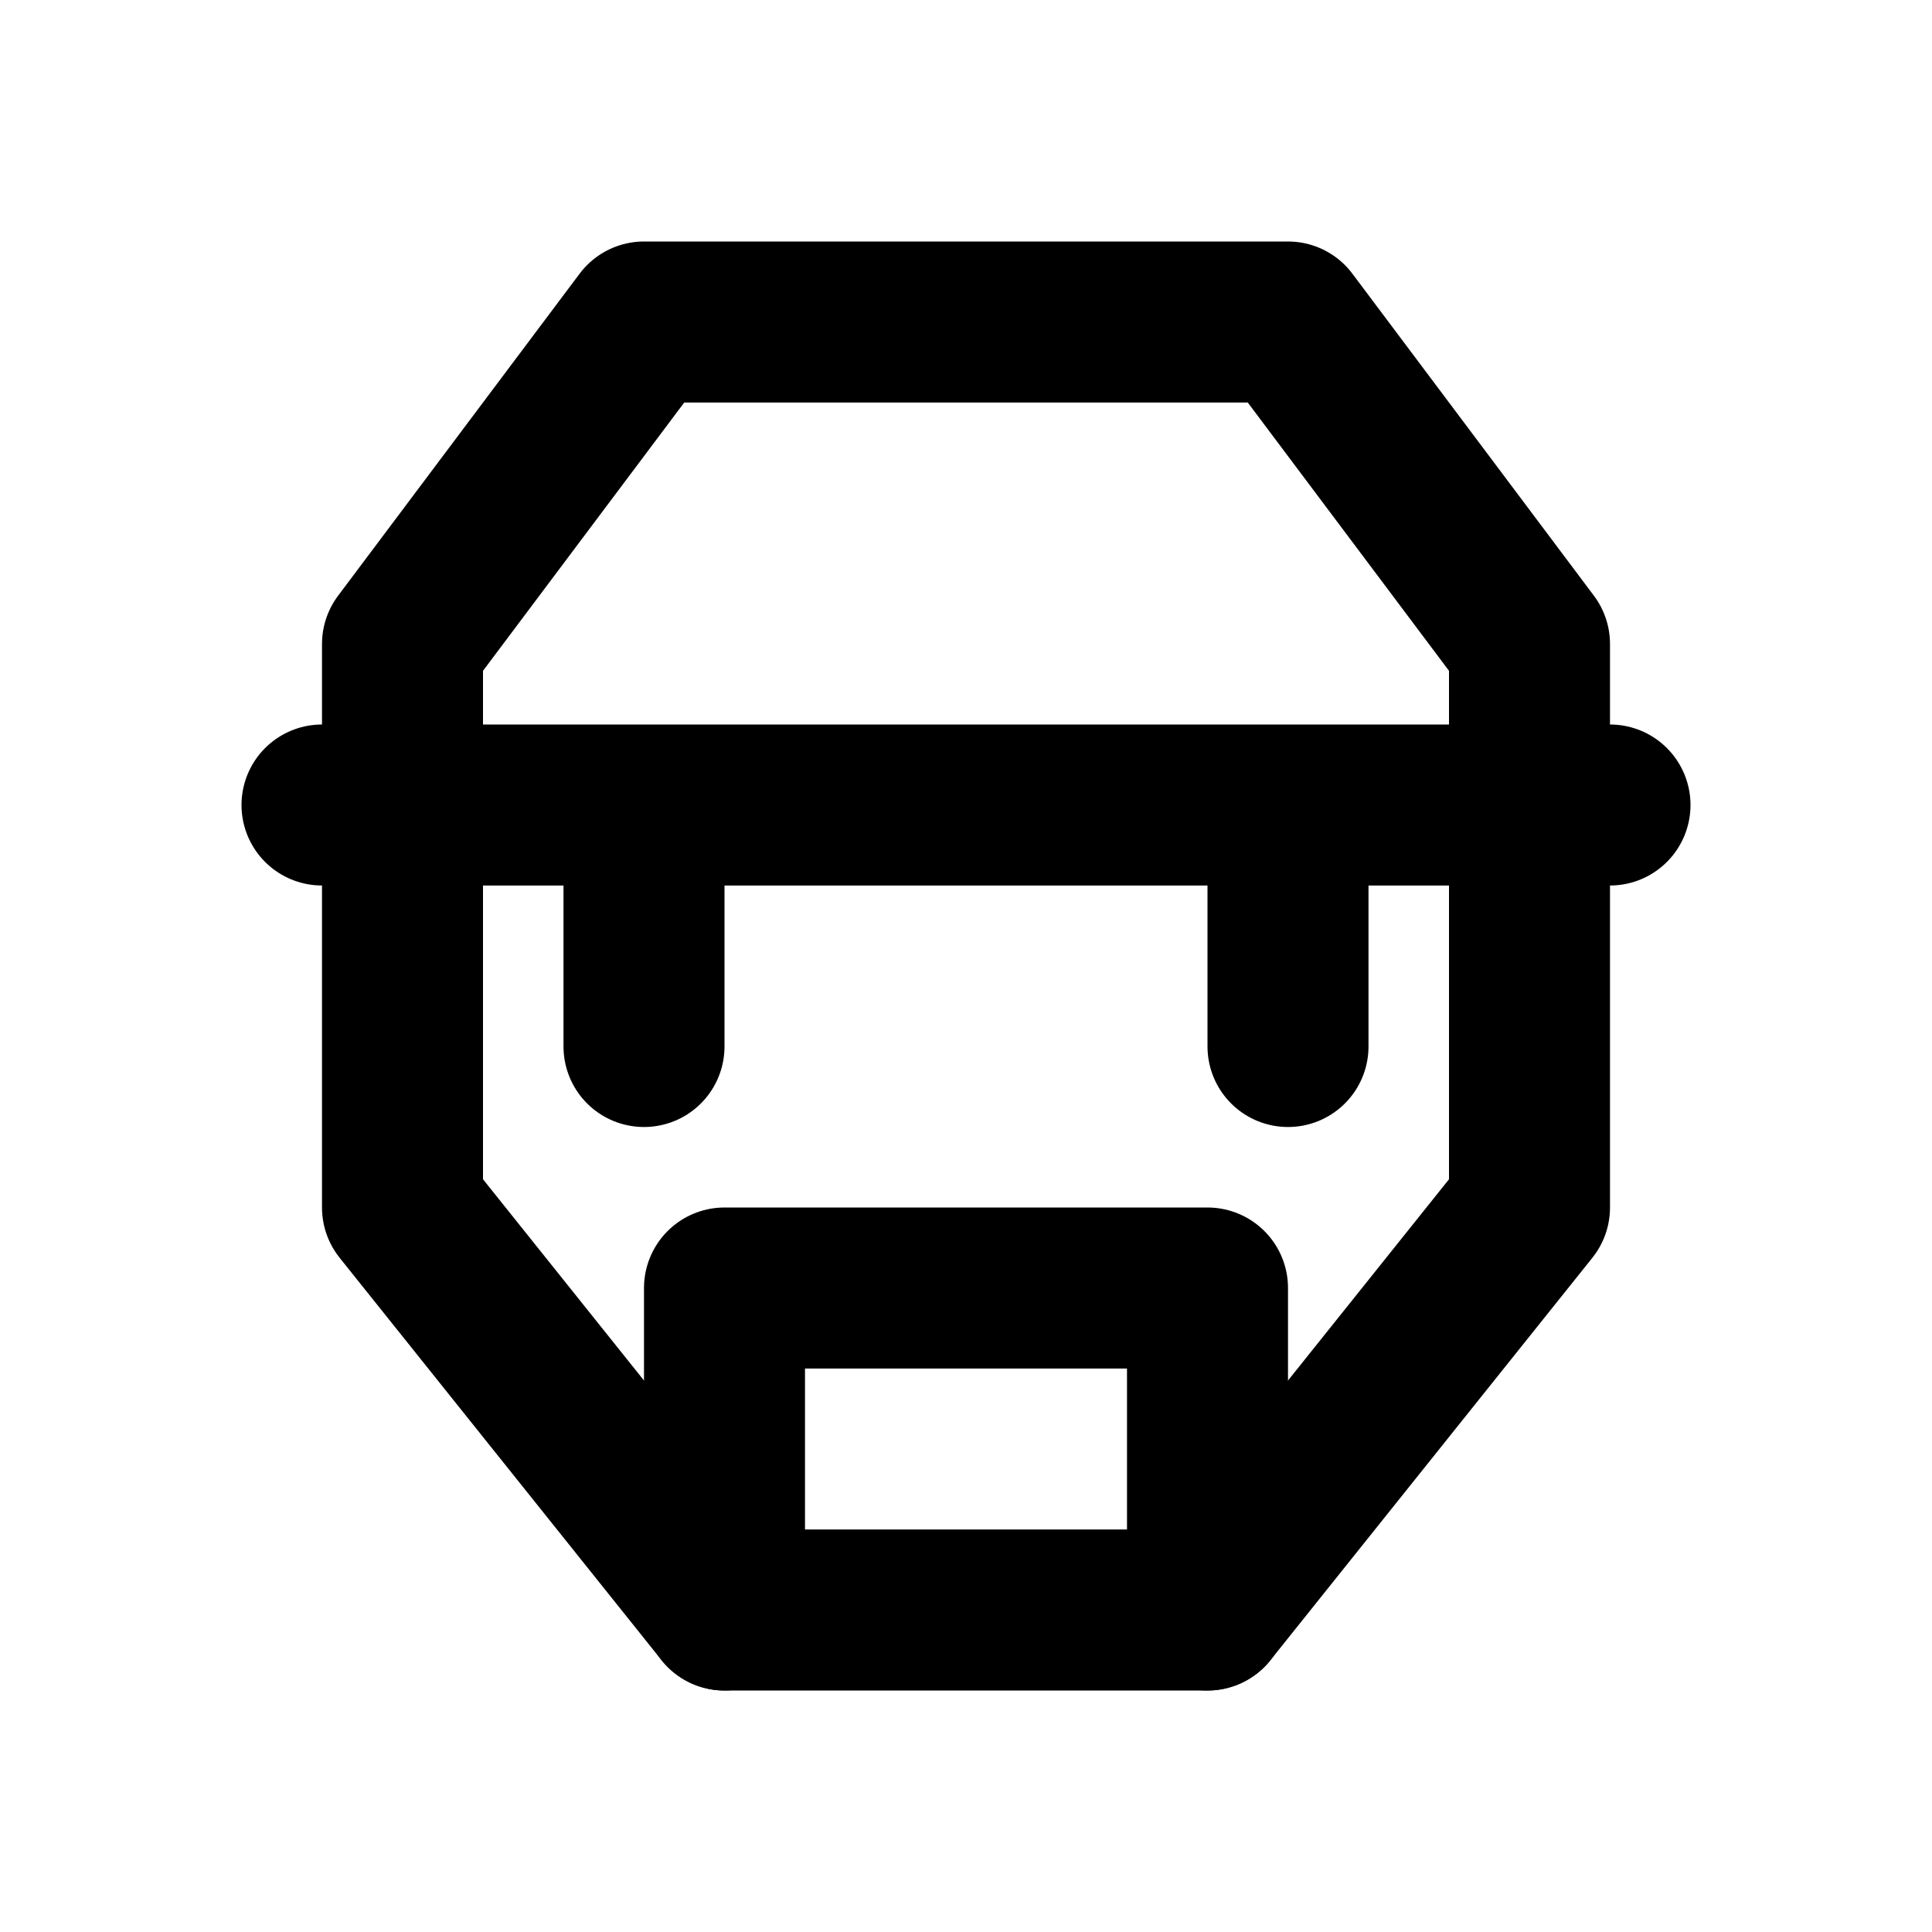
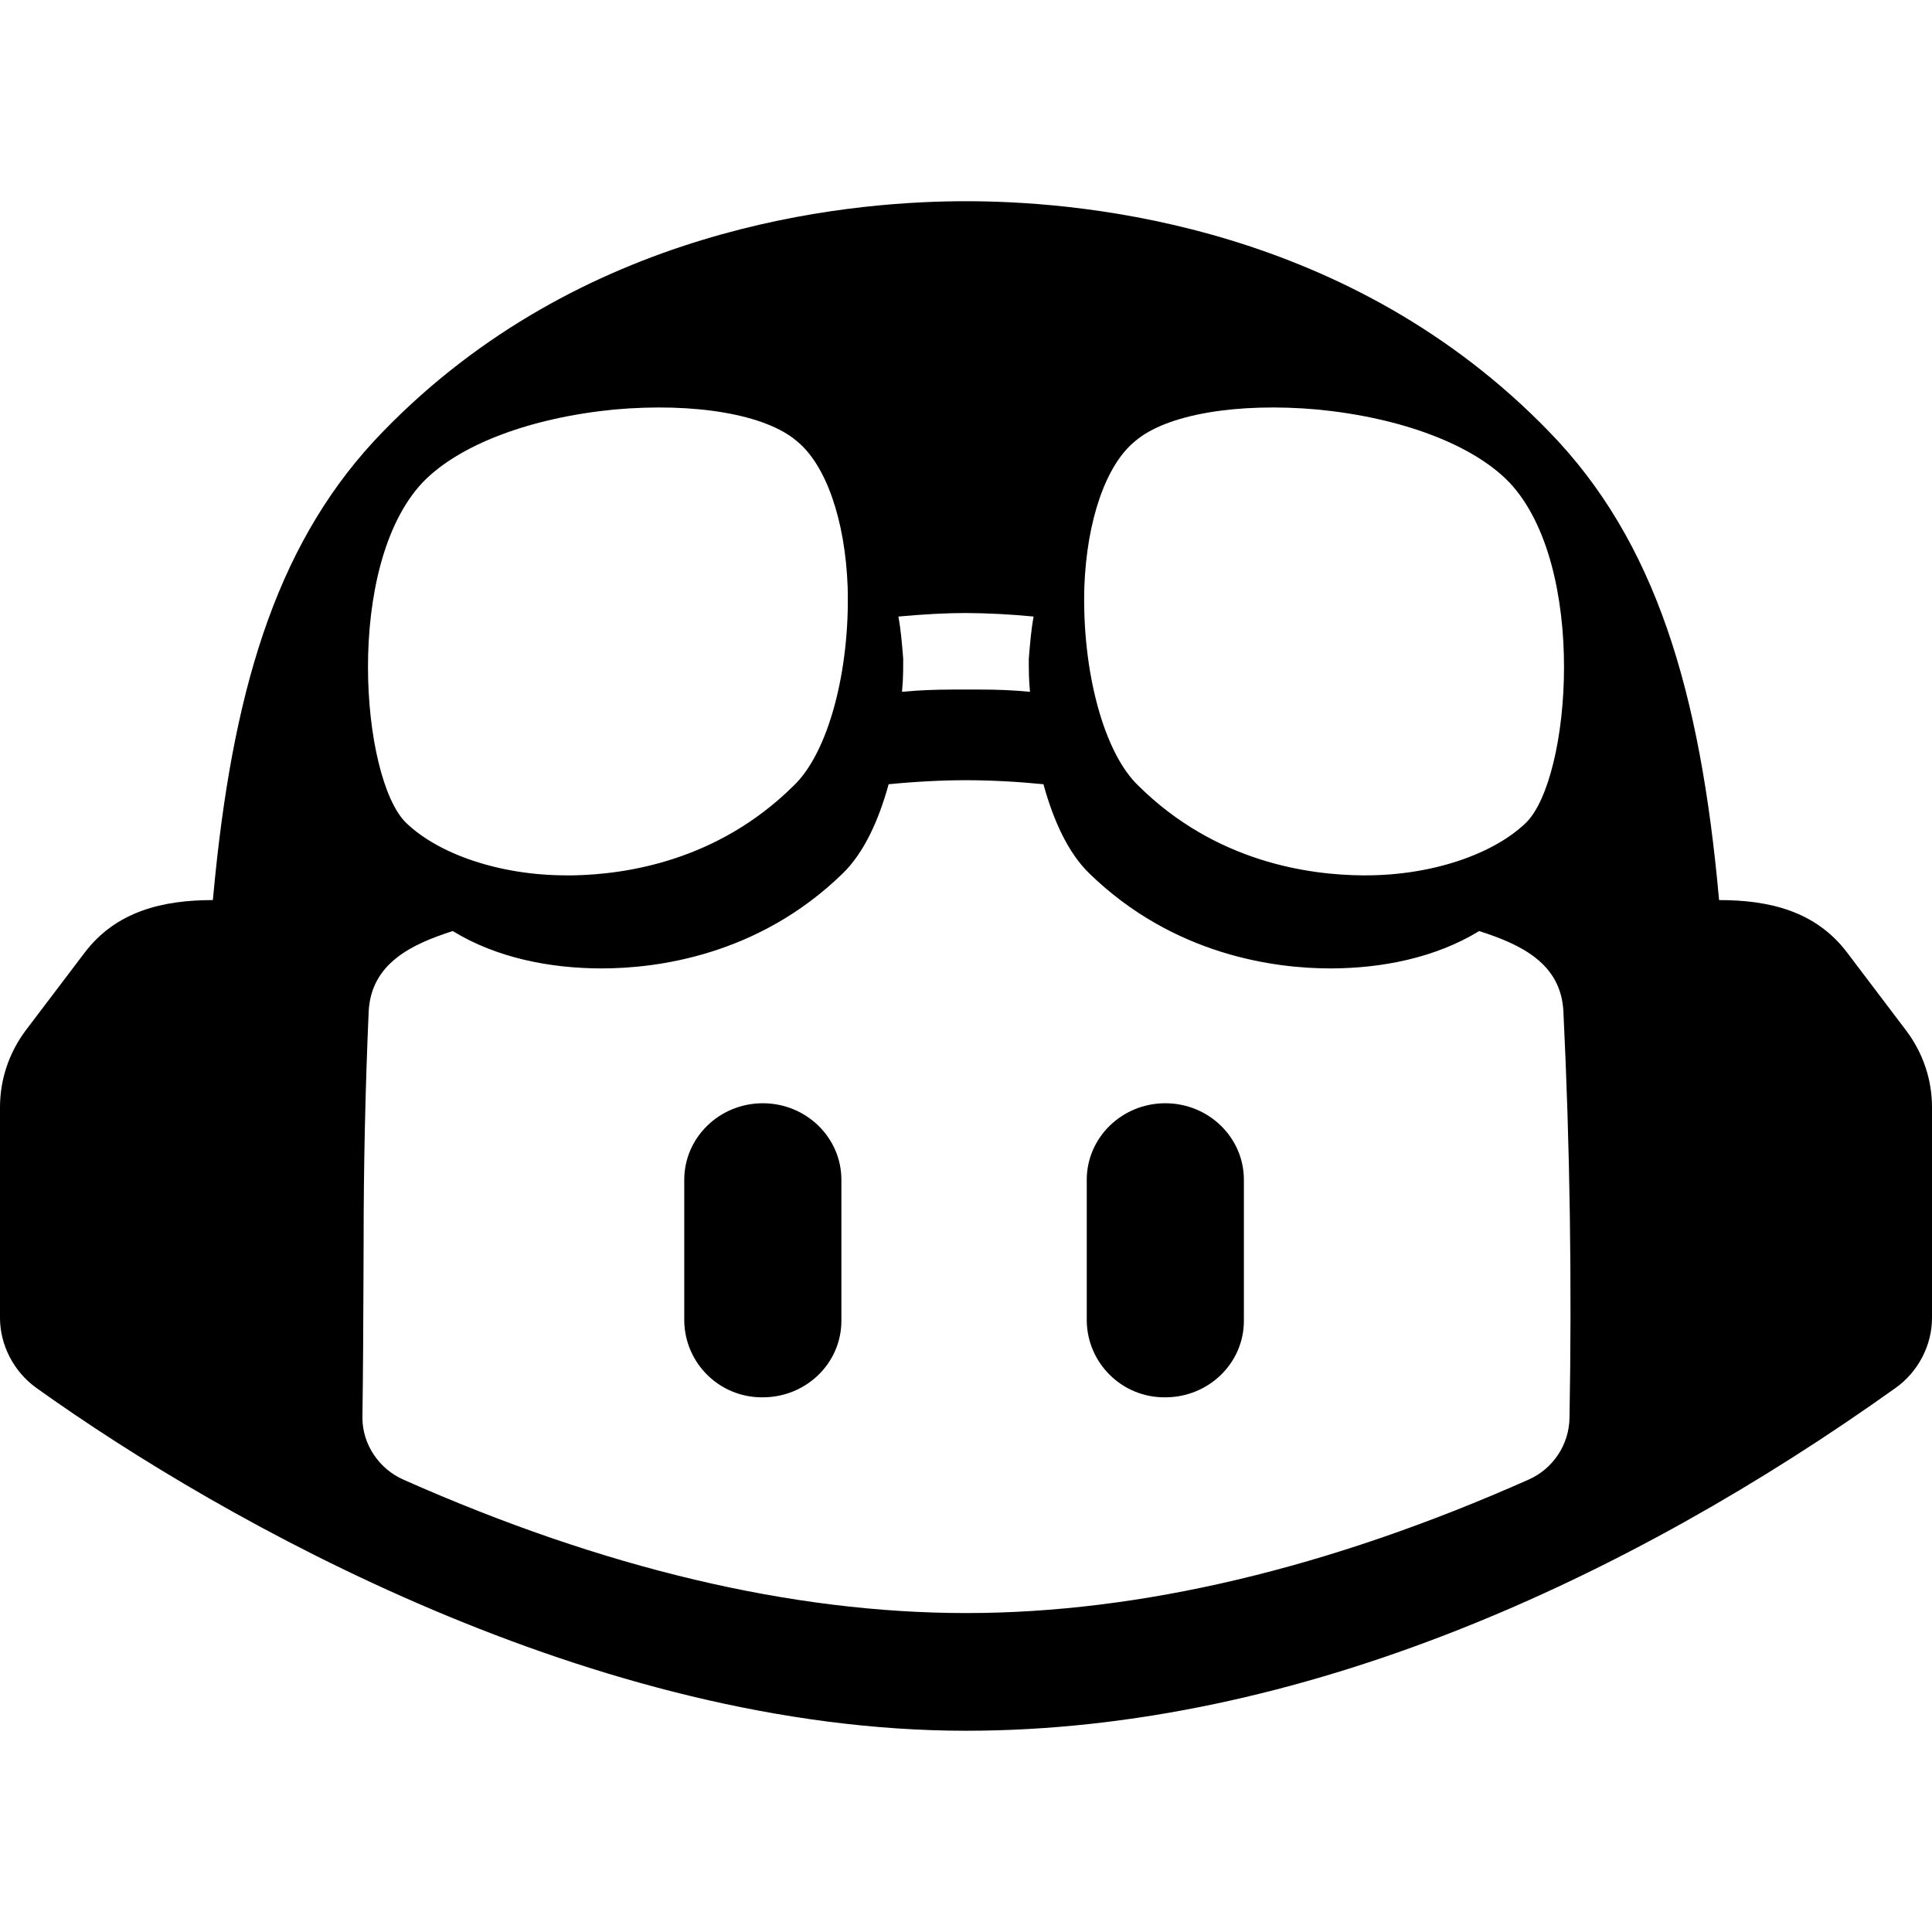
- <svg xmlns="http://www.w3.org/2000/svg" width="24" height="24" viewBox="0 0 24 24" fill="none" stroke="currentColor" stroke-width="2" stroke-linecap="round" stroke-linejoin="round">
-   <path d="M8 4h8l3 4v7l-4 5H9l-4-5V8l3-4Z" />
-   <path d="M4 10h16M8 10v3m8-3v3M9 20v-4h6v4" />
+ <svg xmlns="http://www.w3.org/2000/svg" viewBox="0 0 24 24" fill="currentColor" fill-rule="evenodd">
+   <path d="M19.245 5.364c1.322 1.36 1.877 3.216 2.11 5.817.622 0 1.2.135 1.592.654l.73.964c.21.278.323.61.323.955v2.62c0 .339-.173.669-.453.868C20.239 19.602 16.157 21.5 12 21.5c-4.6 0-9.205-2.583-11.547-4.258-.28-.2-.452-.53-.453-.868v-2.62c0-.345.113-.679.321-.956l.73-.963c.392-.517.974-.654 1.593-.654l.029-.297c.25-2.446.81-4.213 2.082-5.52 2.461-2.54 5.71-2.851 7.146-2.864h.198c1.436.013 4.685.323 7.146 2.864zm-7.244 4.328c-.284 0-.613.016-.962.05-.123.447-.305.85-.57 1.108-1.05 1.023-2.316 1.18-2.994 1.18-.638 0-1.306-.13-1.851-.464-.516.165-1.012.403-1.044.996a65.882 65.882 0 00-.063 2.884l-.002.48c-.002.563-.005 1.126-.013 1.69.002.326.204.63.51.765 2.482 1.102 4.83 1.657 6.99 1.657 2.156 0 4.504-.555 6.985-1.657a.854.854 0 00.51-.766c.03-1.682.006-3.372-.076-5.053-.031-.596-.528-.83-1.046-.996-.546.333-1.212.464-1.85.464-.677 0-1.942-.157-2.993-1.18-.266-.258-.447-.661-.57-1.108-.32-.032-.64-.049-.96-.05zm-2.525 4.013c.539 0 .976.426.976.95v1.753c0 .525-.437.95-.976.95a.964.964 0 01-.976-.95v-1.752c0-.525.437-.951.976-.951zm5 0c.539 0 .976.426.976.95v1.753c0 .525-.437.95-.976.95a.964.964 0 01-.976-.95v-1.752c0-.525.437-.951.976-.951zM7.635 5.087c-1.05.102-1.935.438-2.385.906-.975 1.037-.765 3.668-.21 4.224.405.394 1.17.657 1.995.657h.09c.649-.013 1.785-.176 2.73-1.11.435-.41.705-1.433.675-2.47-.03-.834-.27-1.52-.63-1.813-.39-.336-1.275-.482-2.265-.394zm6.465.394c-.36.292-.6.98-.63 1.813-.03 1.037.24 2.06.675 2.47.968.957 2.136 1.104 2.776 1.11h.044c.825 0 1.59-.263 1.995-.657.555-.556.765-3.187-.21-4.224-.45-.468-1.335-.804-2.385-.906-.99-.088-1.875.058-2.265.394zM12 7.615c-.24 0-.525.015-.84.044.03.16.045.336.06.526l-.001.159a2.94 2.94 0 01-.014.25c.225-.022.425-.027.612-.028h.366c.187 0 .387.006.612.028-.015-.146-.015-.277-.015-.409.015-.19.03-.365.06-.526a9.29 9.29 0 00-.84-.044z" />
</svg>
